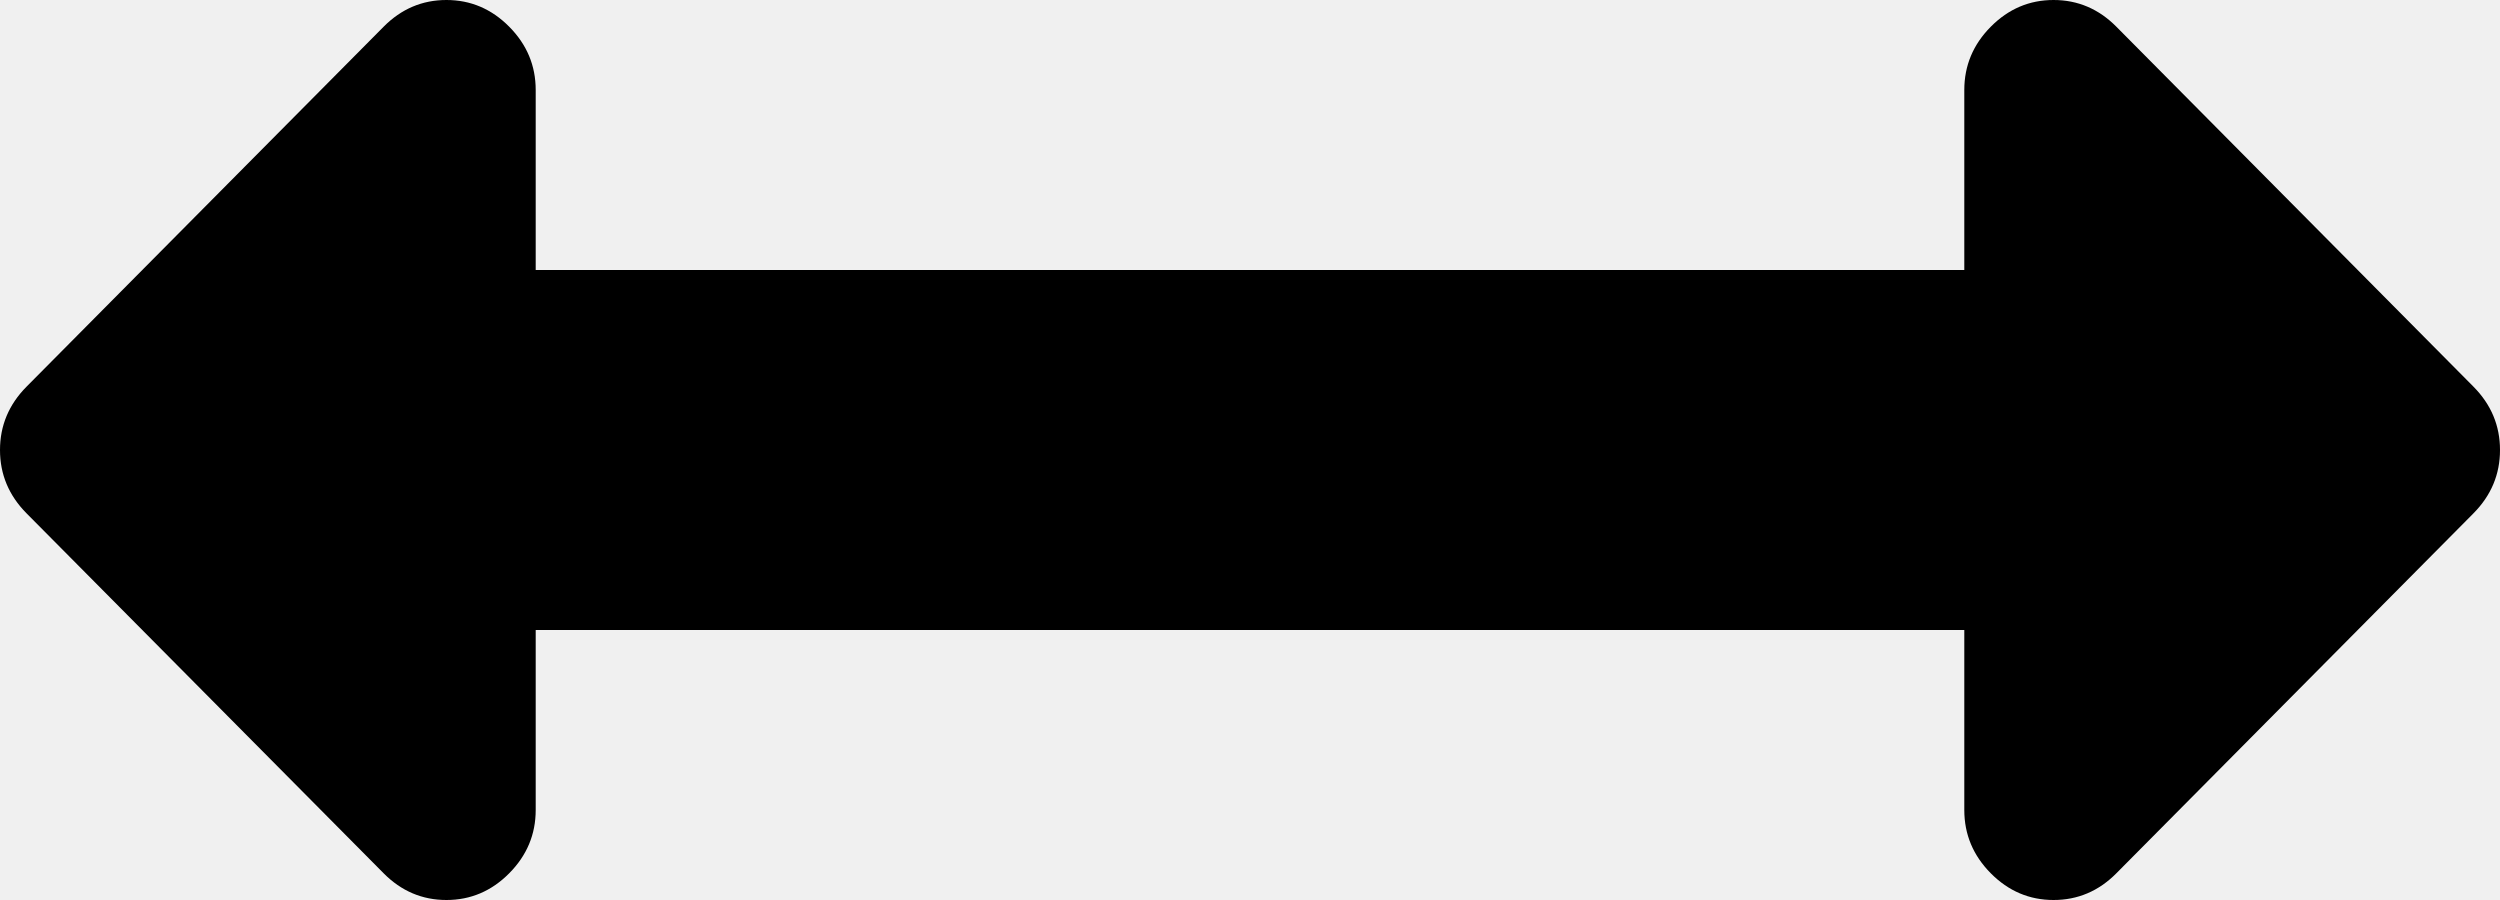
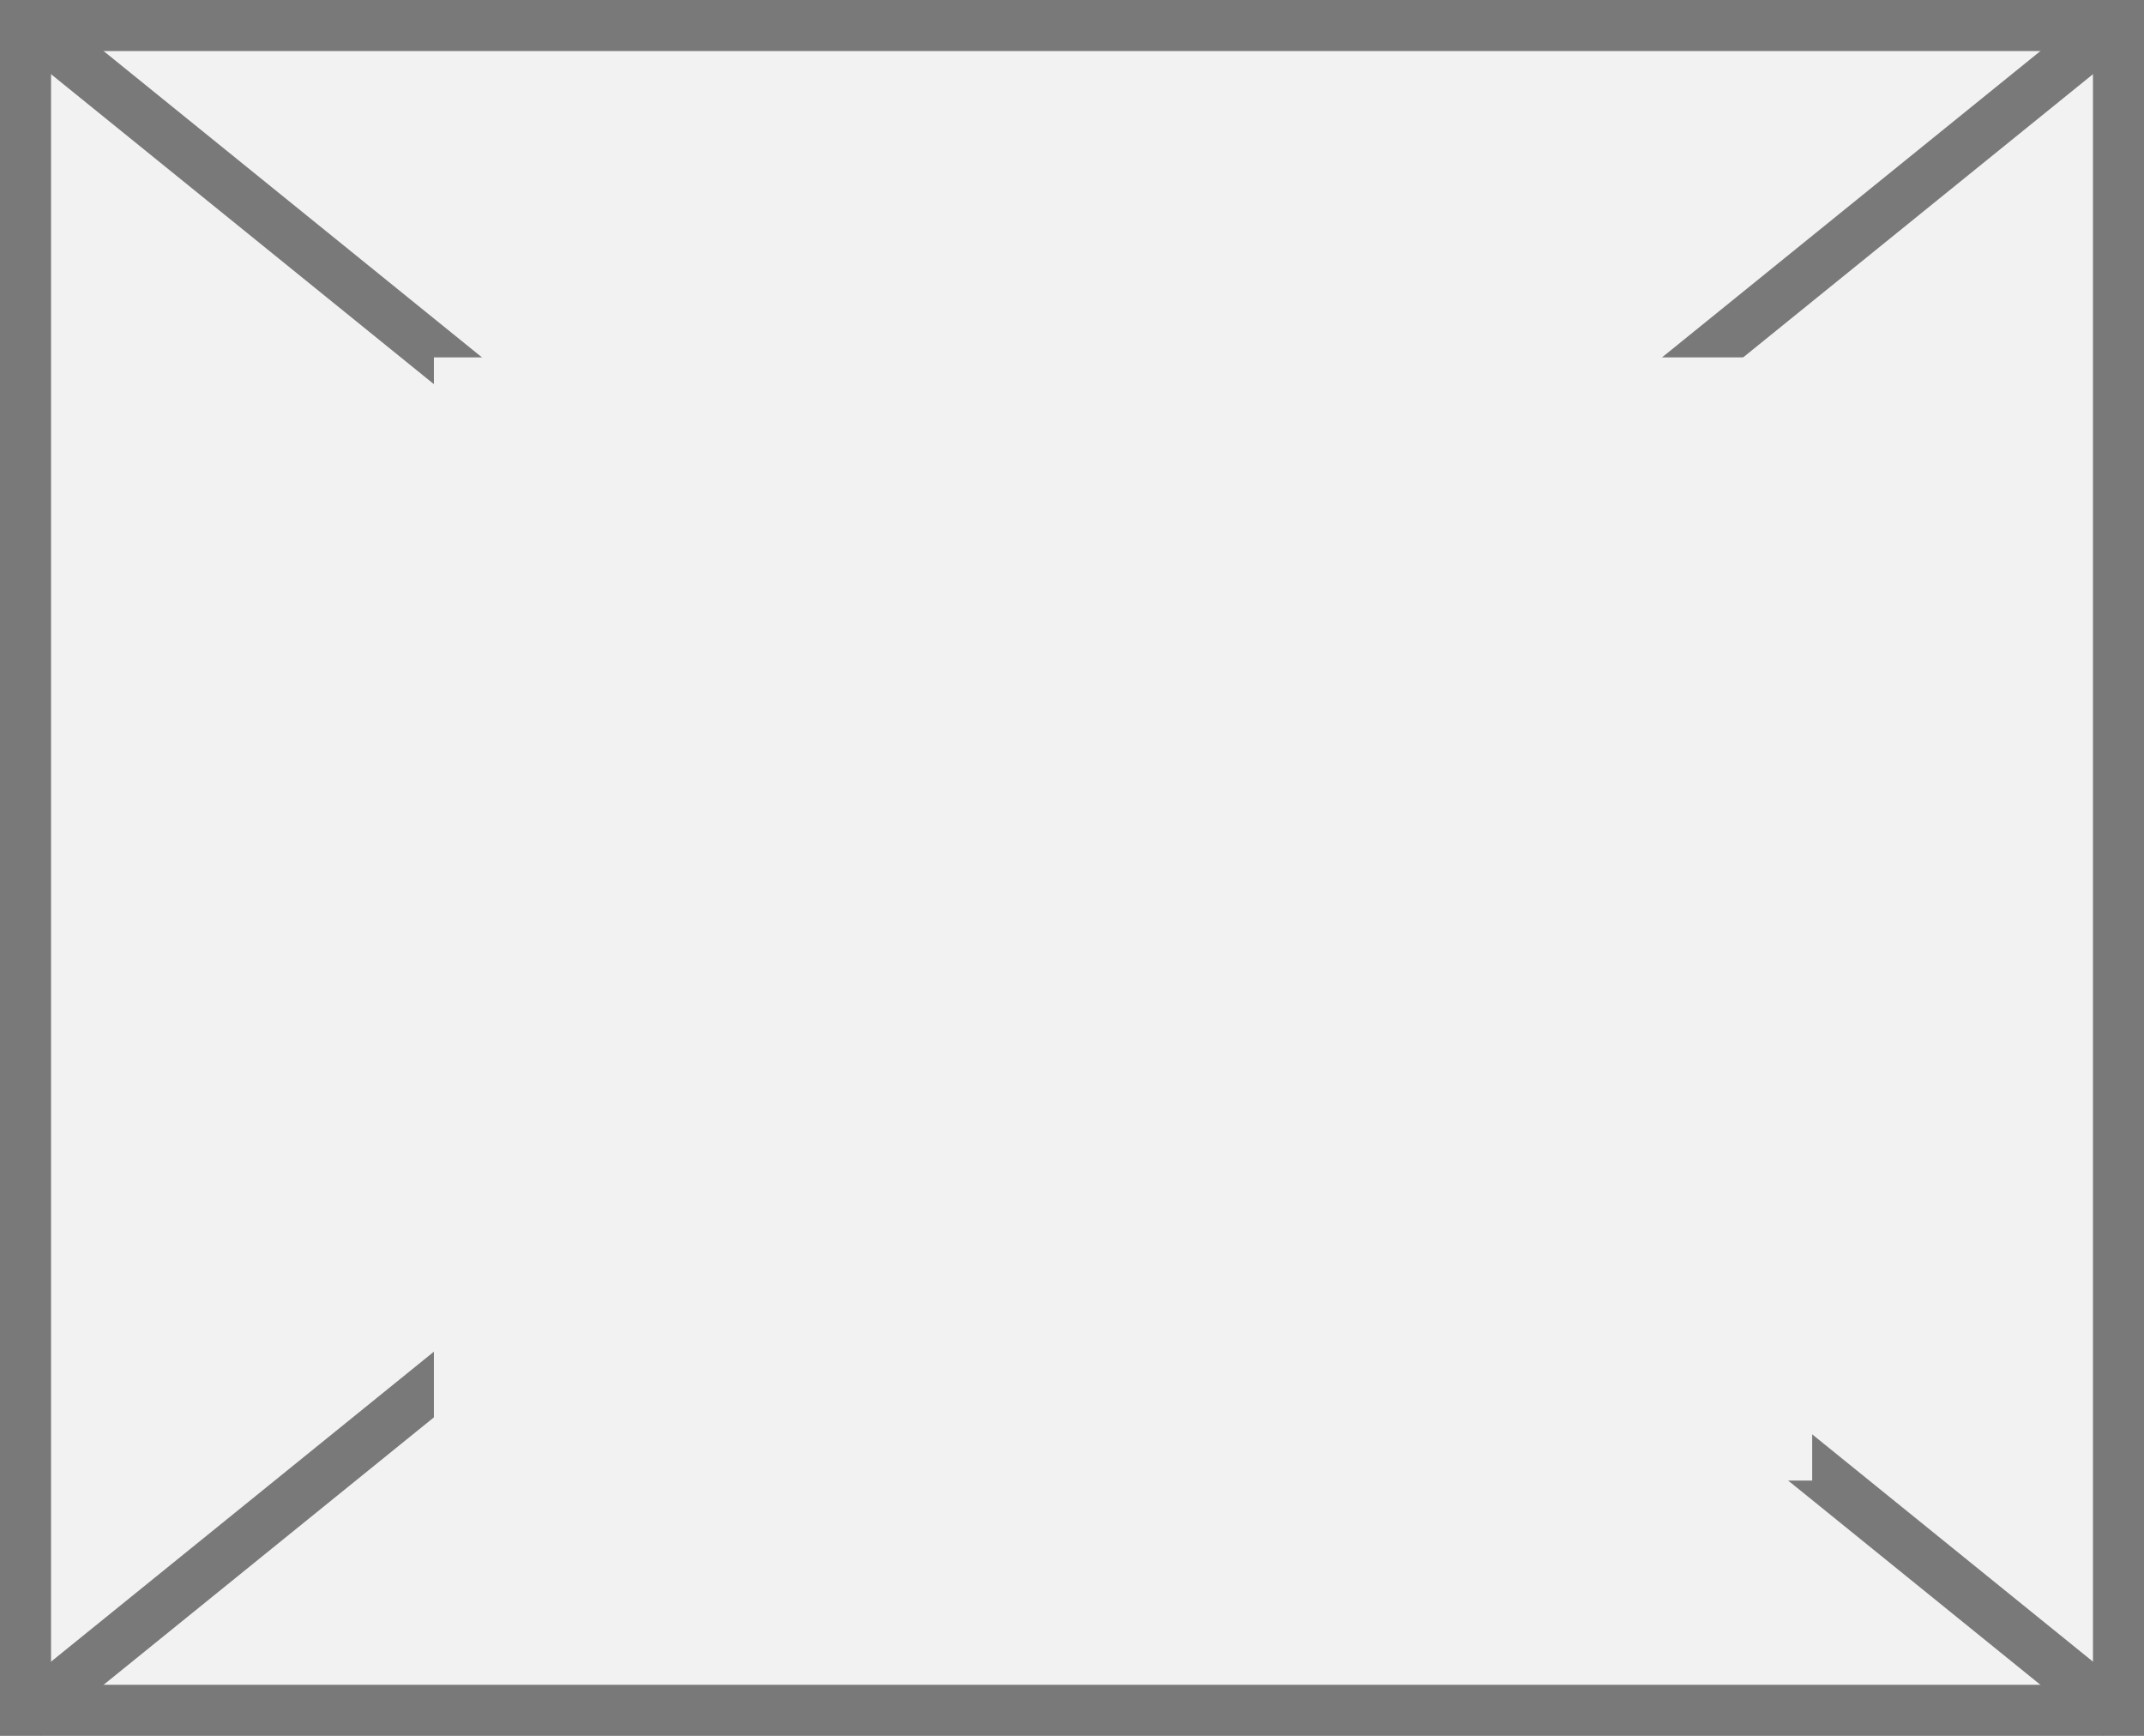
- <svg xmlns="http://www.w3.org/2000/svg" version="1.1" width="50px" height="18px">
-   <g transform="matrix(1 0 0 1 -392 -1249 )">
-     <path d="M 49.47 7.734  C 49.823 8.091  50 8.512  50 9  C 50 9.488  49.823 9.909  49.47 10.266  L 42.327 17.466  C 41.974 17.822  41.555 18  41.071 18  C 40.588 18  40.169 17.822  39.816 17.466  C 39.462 17.109  39.286 16.688  39.286 16.2  L 39.286 12.6  L 10.714 12.6  L 10.714 16.2  C 10.714 16.688  10.538 17.109  10.184 17.466  C 9.831 17.822  9.412 18  8.929 18  C 8.445 18  8.026 17.822  7.673 17.466  L 0.53 10.266  C 0.177 9.909  0 9.488  0 9  C 0 8.512  0.177 8.091  0.53 7.734  L 7.673 0.534  C 8.026 0.178  8.445 0  8.929 0  C 9.412 0  9.831 0.178  10.184 0.534  C 10.538 0.891  10.714 1.312  10.714 1.8  L 10.714 5.4  L 39.286 5.4  L 39.286 1.8  C 39.286 1.312  39.462 0.891  39.816 0.534  C 40.169 0.178  40.588 0  41.071 0  C 41.555 0  41.974 0.178  42.327 0.534  L 49.47 7.734  Z " fill-rule="nonzero" fill="#000000" stroke="none" transform="matrix(1 0 0 1 392 1249 )" />
+ <svg xmlns="http://www.w3.org/2000/svg" version="1.1" width="42px" height="34px">
+   <defs>
+     <mask fill="white" id="clip3660">
+       <path d="M 1484.5 750  L 1511.5 750  L 1511.5 772  L 1484.5 772  Z M 1476 743  L 1518 743  L 1518 777  L 1476 777  Z " fill-rule="evenodd" />
+     </mask>
+   </defs>
+   <g transform="matrix(1 0 0 1 -1476 -743 )">
+     <path d="M 1476.5 743.5  L 1517.5 743.5  L 1517.5 776.5  L 1476.5 776.5  L 1476.5 743.5  Z " fill-rule="nonzero" fill="#f2f2f2" stroke="none" />
+     <path d="M 1476.5 743.5  L 1517.5 743.5  L 1517.5 776.5  L 1476.5 776.5  L 1476.5 743.5  Z " stroke-width="1" stroke="#797979" fill="none" />
+     <path d="M 1476.48 743.389  L 1517.52 776.611  M 1517.52 743.389  L 1476.48 776.611  " stroke-width="1" stroke="#797979" fill="none" mask="url(#clip3660)" />
  </g>
</svg>
